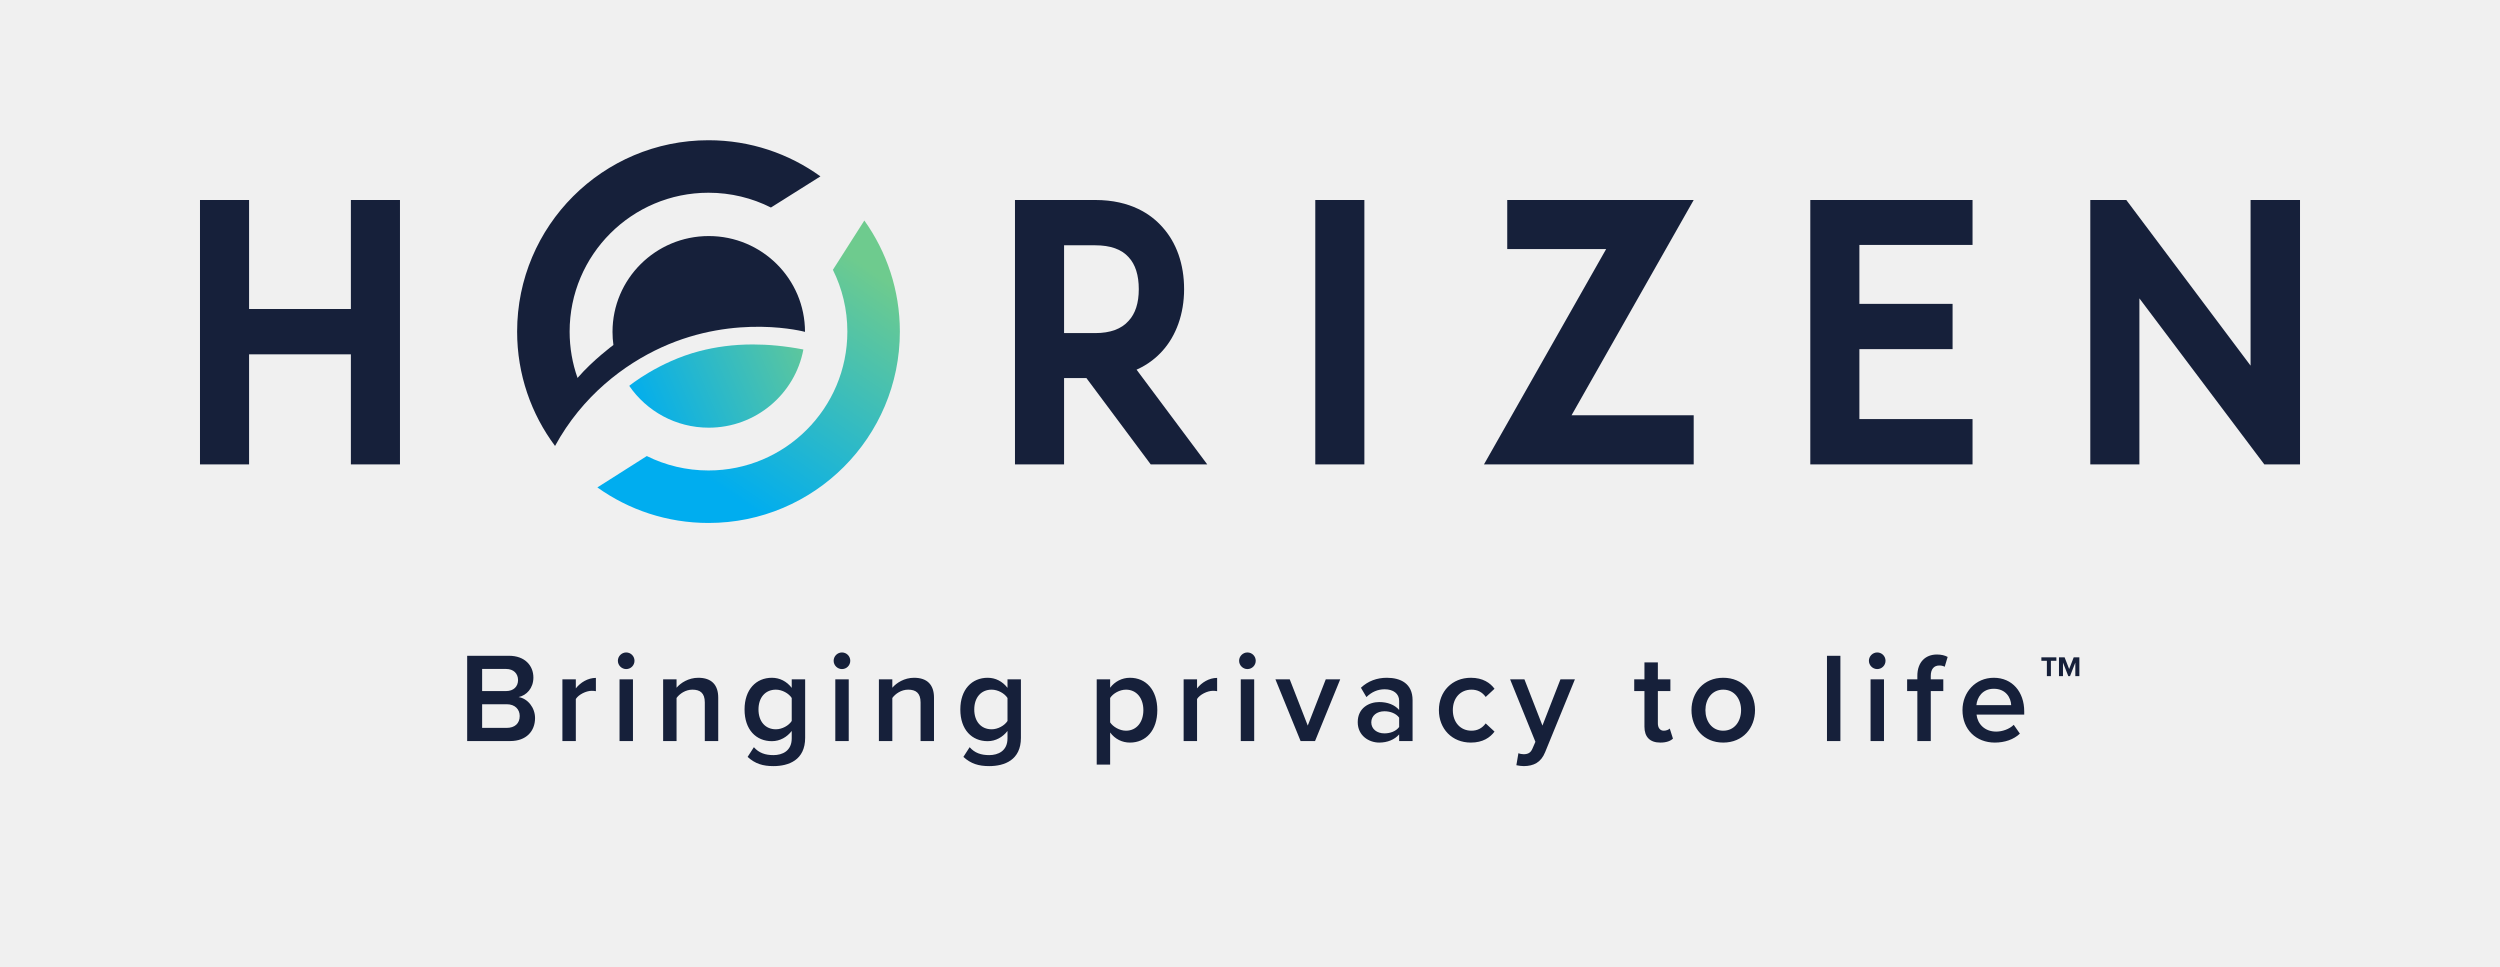
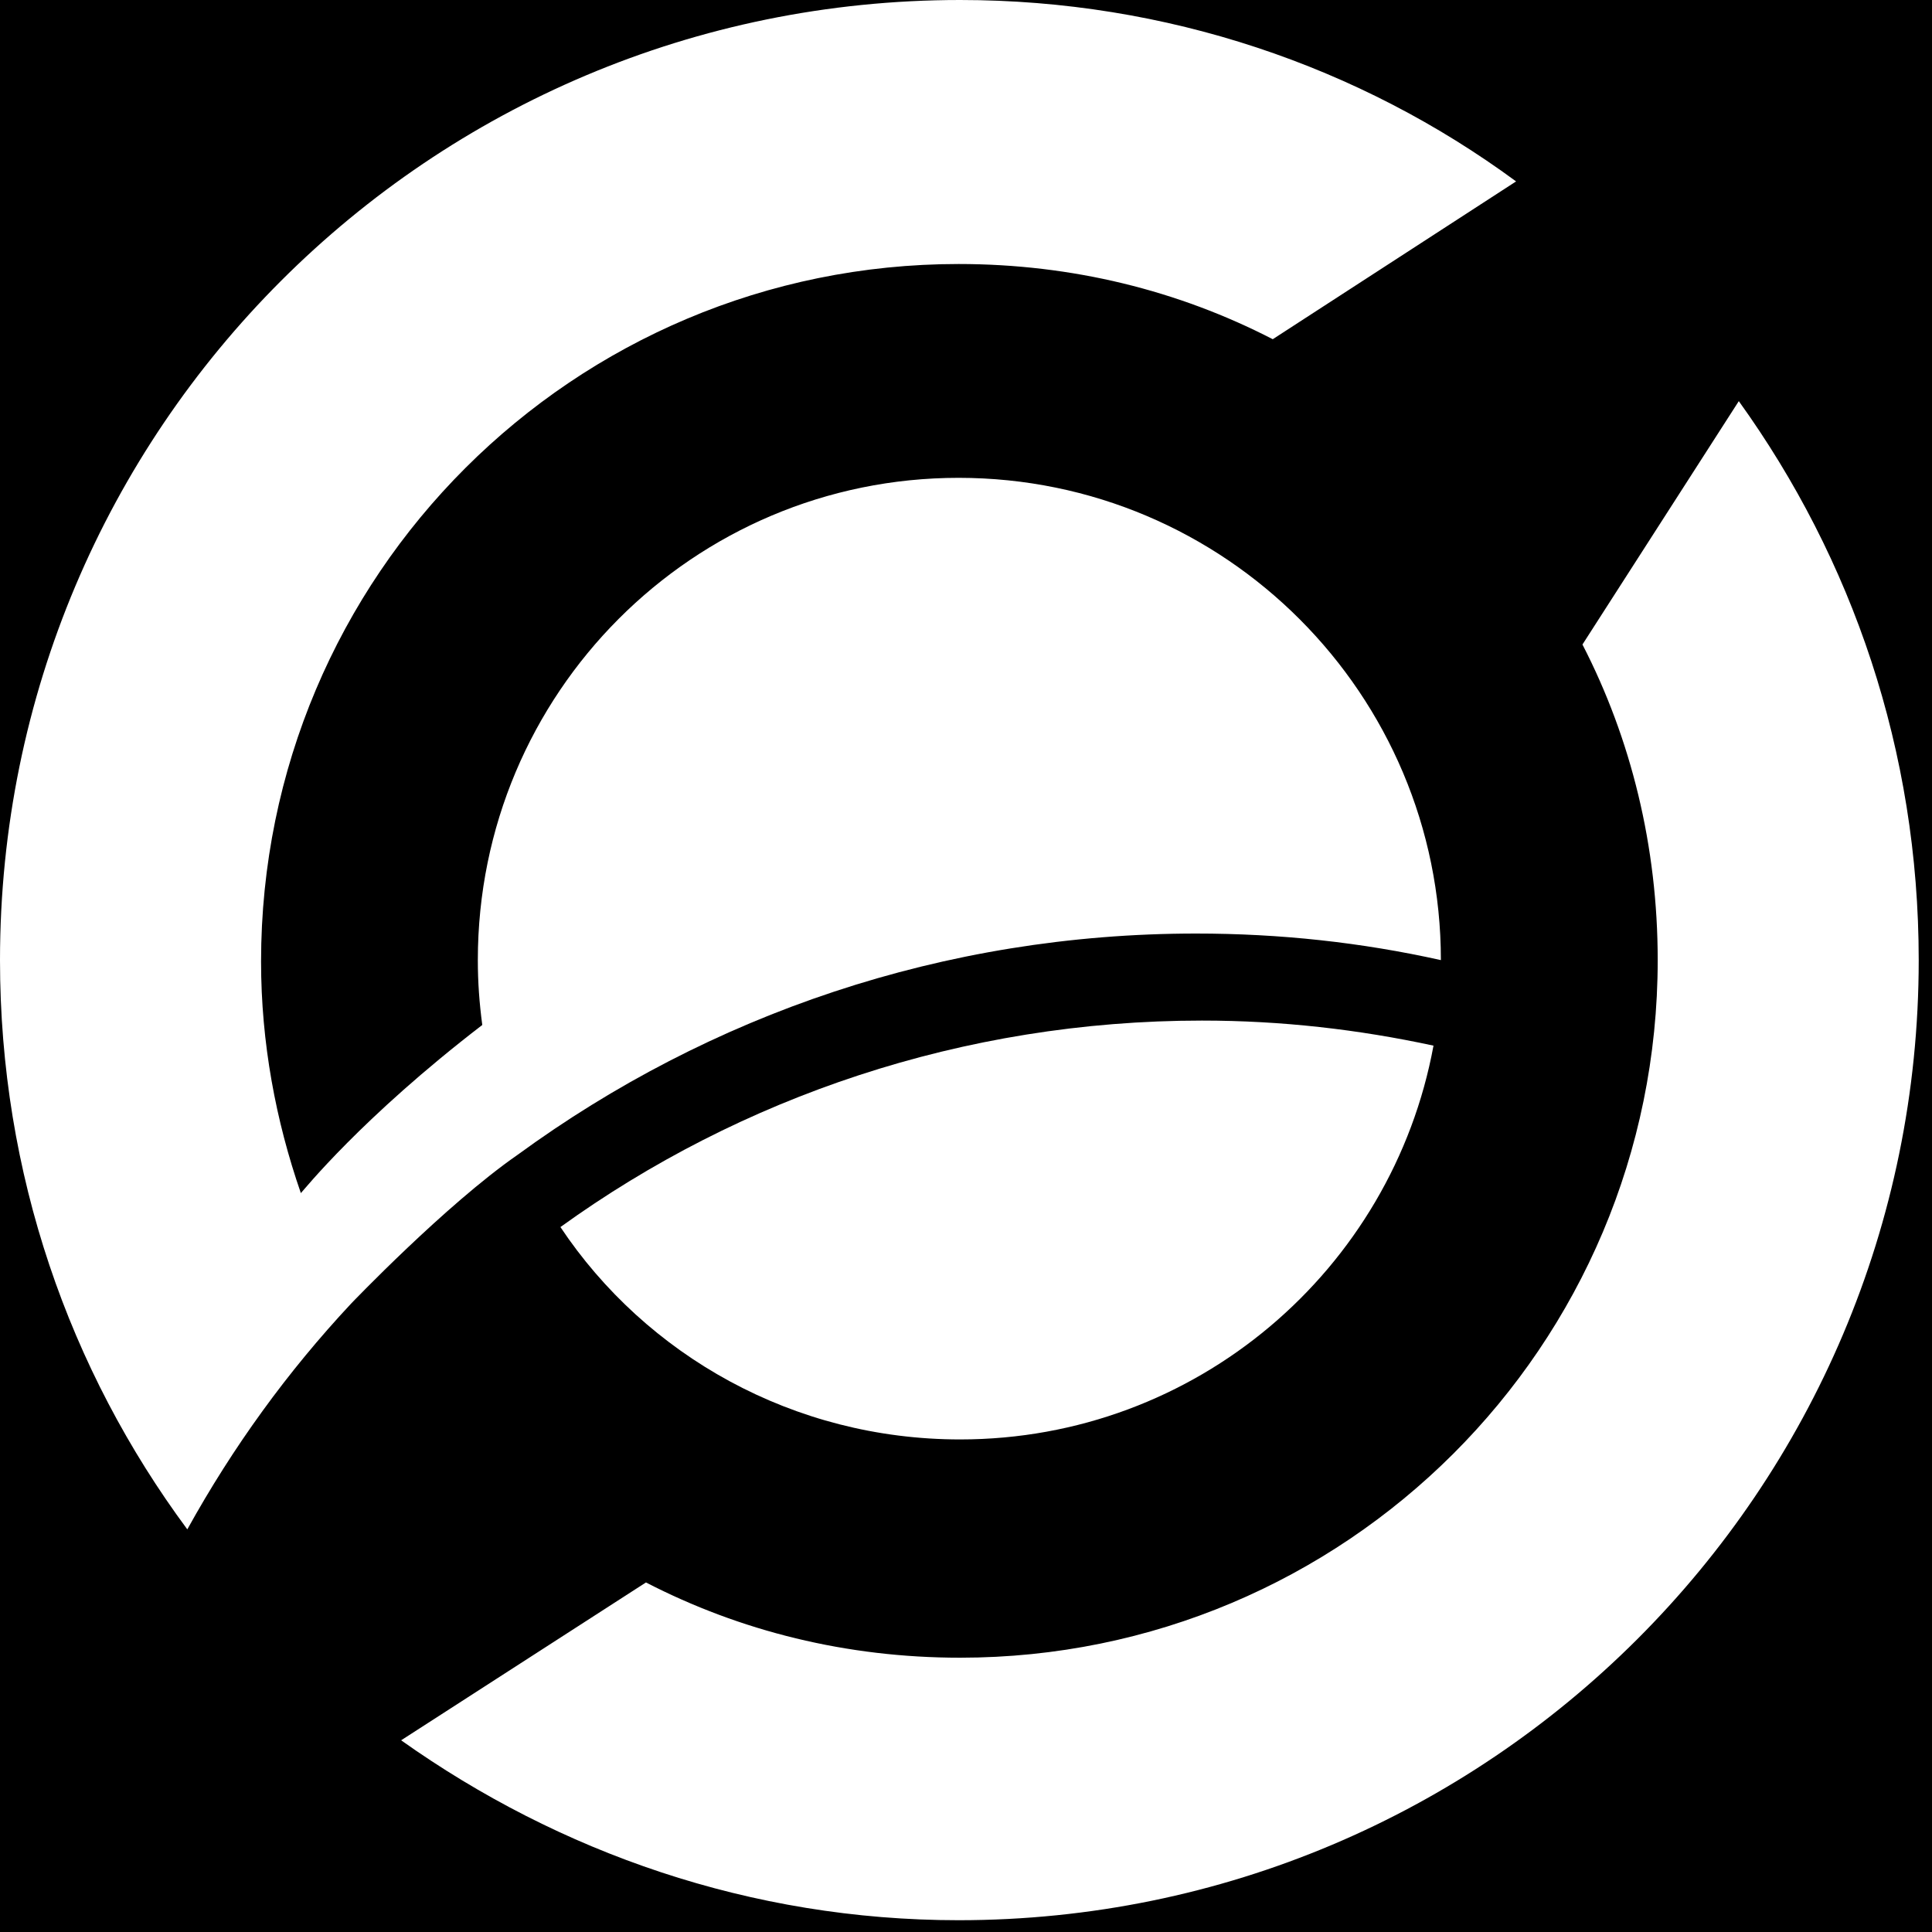
- <svg xmlns="http://www.w3.org/2000/svg" viewBox="0 0 627.072 242.372" height="242.372" width="627.072" xml:space="preserve" id="svg2" version="1.1">
-   <defs id="defs6">
-     <clipPath id="clipPath18" clipPathUnits="userSpaceOnUse">
-       <path id="path16" d="M 0,181.779 H 470.304 V 0 H 0 Z" />
-     </clipPath>
-     <clipPath id="clipPath30" clipPathUnits="userSpaceOnUse">
-       <path id="path28" d="m 131.605,115.729 c -7.709,-2.003 -13.232,-6.538 -13.232,-6.538 v 0 c 3.261,-4.75 8.744,-7.868 14.959,-7.868 v 0 c 8.863,0 16.238,6.339 17.8,14.711 v 0 c -3.441,0.657 -6.595,0.947 -9.504,0.947 v 0 c -3.709,0 -7.021,-0.471 -10.023,-1.252" />
-     </clipPath>
-     <linearGradient id="linearGradient42" spreadMethod="pad" gradientTransform="matrix(39.51032,16.98404,16.98404,-39.51032,120.2193,102.6646)" gradientUnits="userSpaceOnUse" y2="0" x2="1" y1="0" x1="0">
-       <stop id="stop36" offset="0" style="stop-opacity:1;stop-color:#00adef" />
-       <stop id="stop38" offset="0.926" style="stop-opacity:1;stop-color:#6ecb8e" />
-       <stop id="stop40" offset="1" style="stop-opacity:1;stop-color:#6ecb8e" />
-     </linearGradient>
-     <clipPath id="clipPath52" clipPathUnits="userSpaceOnUse">
-       <path id="path50" d="m 156.686,131.021 c 1.741,-3.501 2.721,-7.448 2.721,-11.623 v 0 c 0,-14.429 -11.696,-26.125 -26.124,-26.125 v 0 c -4.169,0 -8.11,0.977 -11.606,2.713 v 0 l -9.297,-5.902 c 5.893,-4.21 13.109,-6.687 20.903,-6.687 v 0 c 19.882,0 36,16.118 36,36.001 v 0 c 0,7.791 -2.475,15.005 -6.683,20.898 v 0 z" />
-     </clipPath>
-     <linearGradient id="linearGradient62" spreadMethod="pad" gradientTransform="matrix(28.03892,41.23371,41.23371,-28.03892,134.8745,90.43638)" gradientUnits="userSpaceOnUse" y2="0" x2="1" y1="0" x1="0">
-       <stop id="stop58" offset="0" style="stop-opacity:1;stop-color:#00adef" />
-       <stop id="stop60" offset="1" style="stop-opacity:1;stop-color:#6ecb8e" />
-     </linearGradient>
-     <clipPath id="clipPath72" clipPathUnits="userSpaceOnUse">
-       <path id="path70" d="M 0,181.779 H 470.304 V 0 H 0 Z" />
-     </clipPath>
-   </defs>
-   <g transform="matrix(1.333333,0,0,-1.333333,0,242.372)" id="g10">
-     <g id="g12">
-       <g clip-path="url(#clipPath18)" id="g14">
-         <g transform="translate(423.3818,112.9955)" id="g20">
-           <path id="path22" style="fill:#16203a;fill-opacity:1;fill-rule:nonzero;stroke:none" d="m 0,0 -23.38,31.161 h -6.771 v -49.738 h 9.236 V 12.652 L 2.584,-18.577 H 9.3 V 31.161 H 0 Z m -82.826,-18.577 h 30.522 v 8.523 H -73.591 V 3.098 h 17.533 v 8.524 h -17.533 v 11.08 h 21.287 v 8.459 h -30.522 z m 49.858,-37.283 -0.996,-2.546 h -0.329 l -0.997,2.546 v -2.546 h -0.754 v 3.537 h 1.056 l 0.859,-2.206 0.859,2.206 h 1.062 v -3.537 h -0.76 z m -5.352,0.329 h -1.034 v 0.662 h 2.821 v -0.662 h -1.03 v -2.875 h -0.757 z m -13.256,-8.335 h 6.541 c -0.048,1.371 -0.986,3.078 -3.271,3.078 -2.164,0 -3.15,-1.66 -3.27,-3.078 m 3.27,5.146 c 3.488,0 5.724,-2.67 5.724,-6.325 v -0.601 h -8.971 c 0.194,-1.755 1.516,-3.199 3.704,-3.199 1.13,0 2.478,0.457 3.295,1.275 l 1.155,-1.659 c -1.155,-1.107 -2.863,-1.684 -4.714,-1.684 -3.488,0 -6.084,2.429 -6.084,6.108 0,3.367 2.453,6.085 5.891,6.085 m -14.381,-2.502 h -1.923 v 2.213 h 1.923 v 0.65 c 0,2.597 1.54,4.016 3.68,4.016 0.794,0 1.516,-0.169 2.021,-0.457 l -0.554,-1.851 c -0.288,0.168 -0.648,0.24 -1.01,0.24 -0.986,0 -1.611,-0.65 -1.611,-1.948 v -0.65 h 2.356 v -2.213 h -2.356 v -9.402 h -2.526 z m -8.8,2.213 h 2.525 v -11.615 h -2.525 z m -0.313,3.488 c 0,0.866 0.722,1.563 1.564,1.563 0.865,0 1.562,-0.697 1.562,-1.563 0,-0.867 -0.697,-1.564 -1.562,-1.564 -0.842,0 -1.564,0.697 -1.564,1.564 m -7.888,0.937 h 2.525 v -16.04 h -2.525 z m -16.159,-10.221 c 0,2.044 -1.202,3.849 -3.366,3.849 -2.141,0 -3.343,-1.805 -3.343,-3.849 0,-2.068 1.202,-3.872 3.343,-3.872 2.164,0 3.366,1.804 3.366,3.872 m -9.331,0 c 0,3.32 2.285,6.085 5.965,6.085 3.728,0 5.988,-2.765 5.988,-6.085 0,-3.342 -2.26,-6.108 -5.988,-6.108 -3.68,0 -5.965,2.766 -5.965,6.108 m -8.848,-3.126 v 6.709 h -1.924 v 2.213 h 1.924 v 3.175 h 2.525 v -3.175 h 2.356 v -2.213 h -2.356 v -6.084 c 0,-0.793 0.385,-1.371 1.106,-1.371 0.481,0 0.938,0.193 1.13,0.409 l 0.602,-1.899 c -0.457,-0.434 -1.203,-0.746 -2.381,-0.746 -1.948,0 -2.982,1.059 -2.982,2.982 m -22.748,-5.171 c 0.794,0 1.323,0.241 1.66,1.011 l 0.576,1.322 -4.762,11.76 h 2.694 l 3.391,-8.705 3.391,8.705 h 2.718 l -5.604,-13.708 c -0.794,-1.971 -2.188,-2.597 -3.992,-2.621 -0.36,0 -1.059,0.072 -1.419,0.168 l 0.385,2.261 c 0.264,-0.12 0.674,-0.193 0.962,-0.193 m -9.907,14.382 c 2.26,0 3.631,-0.962 4.45,-2.068 l -1.661,-1.539 c -0.649,0.914 -1.539,1.371 -2.669,1.371 -2.116,0 -3.511,-1.588 -3.511,-3.849 0,-2.26 1.395,-3.872 3.511,-3.872 1.13,0 2.02,0.482 2.669,1.371 l 1.661,-1.539 c -0.819,-1.106 -2.19,-2.068 -4.45,-2.068 -3.535,0 -6.012,2.573 -6.012,6.108 0,3.512 2.477,6.085 6.012,6.085 m -13.491,-7.504 c -0.577,0.794 -1.659,1.203 -2.765,1.203 -1.418,0 -2.477,-0.818 -2.477,-2.092 0,-1.251 1.059,-2.069 2.477,-2.069 1.106,0 2.188,0.41 2.765,1.203 z m 0,-3.15 c -0.865,-0.986 -2.212,-1.539 -3.751,-1.539 -1.9,0 -4.04,1.274 -4.04,3.848 0,2.669 2.14,3.776 4.04,3.776 1.564,0 2.91,-0.505 3.751,-1.491 v 1.731 c 0,1.347 -1.105,2.164 -2.717,2.164 -1.298,0 -2.428,-0.48 -3.439,-1.467 l -1.034,1.756 c 1.346,1.275 3.03,1.876 4.882,1.876 2.574,0 4.834,-1.082 4.834,-4.209 v -7.695 h -2.526 z m -23.277,10.365 h 2.693 l 3.391,-8.705 3.39,8.705 h 2.718 l -4.737,-11.615 h -2.718 z m -6.517,0 h 2.525 v -11.615 h -2.525 z m -0.313,3.488 c 0,0.866 0.722,1.563 1.563,1.563 0.866,0 1.564,-0.697 1.564,-1.563 0,-0.867 -0.698,-1.564 -1.564,-1.564 -0.841,0 -1.563,0.697 -1.563,1.564 m -10.436,-3.488 h 2.525 v -1.707 c 0.866,1.106 2.261,1.972 3.776,1.972 v -2.501 c -0.217,0.048 -0.481,0.072 -0.794,0.072 -1.058,0 -2.477,-0.722 -2.982,-1.539 v -7.912 h -2.525 z m -10.844,-1.947 c -1.178,0 -2.429,-0.698 -2.983,-1.564 v -4.593 c 0.554,-0.842 1.805,-1.564 2.983,-1.564 1.996,0 3.27,1.612 3.27,3.872 0,2.238 -1.274,3.849 -3.27,3.849 m -5.507,-14.094 v 16.041 h 2.524 v -1.587 c 0.866,1.155 2.213,1.876 3.728,1.876 3.006,0 5.147,-2.26 5.147,-6.085 0,-3.823 -2.141,-6.108 -5.147,-6.108 -1.467,0 -2.79,0.649 -3.728,1.9 v -6.037 z m -16.784,12.53 c -0.553,0.866 -1.804,1.564 -2.983,1.564 -1.996,0 -3.27,-1.492 -3.27,-3.729 0,-2.236 1.274,-3.727 3.27,-3.727 1.179,0 2.43,0.698 2.983,1.563 z m -7.119,-9.258 c 0.938,-1.083 2.14,-1.492 3.679,-1.492 1.66,0 3.44,0.77 3.44,3.151 v 1.394 c -0.89,-1.154 -2.213,-1.923 -3.728,-1.923 -2.958,0 -5.146,2.14 -5.146,5.963 0,3.752 2.164,5.965 5.146,5.965 1.467,0 2.79,-0.674 3.728,-1.9 v 1.611 h 2.525 v -11.014 c 0,-4.185 -3.102,-5.315 -5.965,-5.315 -1.971,0 -3.438,0.433 -4.857,1.732 z m -9.233,8.417 c 0,1.803 -0.914,2.405 -2.333,2.405 -1.298,0 -2.404,-0.77 -2.982,-1.564 v -8.104 h -2.525 v 11.615 h 2.525 v -1.587 c 0.77,0.914 2.261,1.876 4.089,1.876 2.501,0 3.751,-1.347 3.751,-3.728 v -8.176 h -2.525 z m -16.04,4.352 h 2.525 v -11.615 h -2.525 z m -0.313,3.488 c 0,0.866 0.722,1.563 1.563,1.563 0.867,0 1.564,-0.697 1.564,-1.563 0,-0.867 -0.697,-1.564 -1.564,-1.564 -0.841,0 -1.563,0.697 -1.563,1.564 m -7.886,-6.999 c -0.553,0.866 -1.804,1.564 -2.982,1.564 -1.996,0 -3.271,-1.492 -3.271,-3.729 0,-2.236 1.275,-3.727 3.271,-3.727 1.178,0 2.429,0.698 2.982,1.563 z m -7.119,-9.258 c 0.938,-1.083 2.141,-1.492 3.68,-1.492 1.659,0 3.439,0.77 3.439,3.151 v 1.394 c -0.89,-1.154 -2.213,-1.923 -3.727,-1.923 -2.959,0 -5.147,2.14 -5.147,5.963 0,3.752 2.164,5.965 5.147,5.965 1.466,0 2.789,-0.674 3.727,-1.9 v 1.611 h 2.525 v -11.014 c 0,-4.185 -3.102,-5.315 -5.964,-5.315 -1.972,0 -3.439,0.433 -4.858,1.732 z m -9.233,8.417 c 0,1.803 -0.914,2.405 -2.332,2.405 -1.299,0 -2.405,-0.77 -2.982,-1.564 v -8.104 h -2.526 v 11.615 h 2.526 v -1.587 c 0.769,0.914 2.26,1.876 4.087,1.876 2.502,0 3.752,-1.347 3.752,-3.728 v -8.176 h -2.525 z m -16.04,4.352 h 2.525 v -11.615 h -2.525 z m -0.313,3.488 c 0,0.866 0.722,1.563 1.563,1.563 0.867,0 1.564,-0.697 1.564,-1.563 0,-0.867 -0.697,-1.564 -1.564,-1.564 -0.841,0 -1.563,0.697 -1.563,1.564 m -10.436,-3.488 h 2.525 v -1.707 c 0.866,1.106 2.261,1.972 3.776,1.972 v -2.501 c -0.216,0.048 -0.481,0.072 -0.793,0.072 -1.059,0 -2.477,-0.722 -2.983,-1.539 v -7.912 h -2.525 z m -10.483,-9.138 c 1.539,0 2.453,0.841 2.453,2.236 0,1.203 -0.842,2.213 -2.453,2.213 h -4.618 v -4.449 z m -0.121,6.925 c 1.443,0 2.261,0.867 2.261,2.069 0,1.203 -0.818,2.092 -2.261,2.092 h -4.497 v -4.161 z m -7.311,6.638 h 7.889 c 2.934,0 4.569,-1.827 4.569,-4.088 0,-2.02 -1.299,-3.367 -2.79,-3.68 1.707,-0.264 3.102,-1.971 3.102,-3.944 0,-2.476 -1.659,-4.328 -4.665,-4.328 h -8.105 z m 195.658,85.745 v -9.234 h 18.608 l -22.982,-40.504 h 39.452 v 9.236 h -22.98 l 22.98,40.502 z m -36.11,-49.738 h 9.236 v 49.738 h -9.236 z m -35.104,38.967 c -1.326,1.496 -3.438,2.248 -6.291,2.248 h -5.863 V 6.122 h 5.863 c 2.816,0 4.927,0.773 6.274,2.296 1.279,1.371 1.919,3.369 1.919,5.962 0,2.636 -0.64,4.656 -1.902,6.01 m 1.483,-21.15 13.296,-17.817 h -10.633 l -12.1,16.241 h -4.2 v -16.241 h -9.236 v 49.738 h 15.099 c 6.727,0 10.573,-2.762 12.618,-5.08 2.678,-2.953 4.099,-7.002 4.099,-11.701 0,-4.59 -1.458,-8.726 -4.108,-11.645 -0.963,-1.071 -2.544,-2.482 -4.835,-3.495 m -147.804,31.921 h 9.236 v -49.738 h -9.236 V 2.127 h -19.151 v -20.704 h -9.235 v 49.738 h 9.235 V 10.652 h 19.151 z" />
-         </g>
-       </g>
-     </g>
-     <g id="g24">
-       <g clip-path="url(#clipPath30)" id="g26">
-         <g id="g32">
-           <g id="g34">
-             <path id="path44" style="fill:url(#linearGradient42);stroke:none" d="m 131.605,115.729 c -7.709,-2.003 -13.232,-6.538 -13.232,-6.538 v 0 c 3.261,-4.75 8.744,-7.868 14.959,-7.868 v 0 c 8.863,0 16.238,6.339 17.8,14.711 v 0 c -3.441,0.657 -6.595,0.947 -9.504,0.947 v 0 c -3.709,0 -7.021,-0.471 -10.023,-1.252" />
-           </g>
-         </g>
-       </g>
-     </g>
-     <g id="g46">
-       <g clip-path="url(#clipPath52)" id="g48">
-         <g id="g54">
-           <g id="g56">
-             <path id="path64" style="fill:url(#linearGradient62);stroke:none" d="m 156.686,131.021 c 1.741,-3.501 2.721,-7.448 2.721,-11.623 v 0 c 0,-14.429 -11.696,-26.125 -26.124,-26.125 v 0 c -4.169,0 -8.11,0.977 -11.606,2.713 v 0 l -9.297,-5.902 c 5.893,-4.21 13.109,-6.687 20.903,-6.687 v 0 c 19.882,0 36,16.118 36,36.001 v 0 c 0,7.791 -2.475,15.005 -6.683,20.898 v 0 z" />
-           </g>
-         </g>
-       </g>
-     </g>
-     <g id="g66">
-       <g clip-path="url(#clipPath72)" id="g68">
-         <g transform="translate(108.6479,110.6806)" id="g74">
-           <path id="path76" style="fill:#16203a;fill-opacity:1;fill-rule:nonzero;stroke:none" d="m 0,0 c -0.964,2.726 -1.489,5.66 -1.489,8.717 0,14.428 11.696,26.124 26.124,26.124 4.224,0 8.214,-1.003 11.745,-2.783 l 9.313,5.861 c -5.922,4.277 -13.195,6.798 -21.058,6.798 -19.883,0 -36.001,-16.118 -36.001,-36 0,-8.065 2.652,-15.51 7.132,-21.512 5.157,9.462 13.047,15.357 20.051,18.55 14.088,6.423 26.973,2.912 26.973,2.912 0,9.955 -8.106,18.025 -18.105,18.025 -10,0 -18.106,-8.07 -18.106,-18.025 0,-0.838 0.058,-1.662 0.169,-2.47 C 6.748,6.197 2.926,3.382 0,0" />
-         </g>
-       </g>
+ <svg xmlns="http://www.w3.org/2000/svg" width="40px" height="40px" viewBox="0 0 40 40" version="1.1">
+   <g id="zen" stroke="none" stroke-width="1" fill="none" fill-rule="evenodd">
+     <rect fill="#000000" x="0" y="0" width="40" height="40" />
+     <g id="Horizen_logomark" fill="#FFFFFF" fill-rule="nonzero">
+       <path d="M36,8.305 L36,8.305 L32.763,13.344 C33.771,15.298 34.321,17.527 34.321,19.878 C34.321,27.878 27.847,34.321 19.878,34.321 C17.527,34.321 15.328,33.771 13.374,32.763 L8.305,36.031 C11.573,38.351 15.542,39.756 19.847,39.756 C30.809,39.756 39.725,30.87 39.725,19.878 C39.725,15.542 38.351,11.573 36,8.305 Z" id="Path" />
+       <path d="M19.878,29.802 C24.763,29.802 28.824,26.29 29.679,21.649 C28.122,21.313 26.534,21.13 24.885,21.13 C19.939,21.13 15.328,22.718 11.603,25.405 C13.374,28.061 16.427,29.802 19.878,29.802 Z" id="Path" />
+       <path d="M24.763,19.328 C26.504,19.328 28.183,19.511 29.832,19.878 L29.832,19.878 C29.832,14.382 25.374,9.893 19.847,9.893 C14.351,9.893 9.893,14.351 9.893,19.878 C9.893,20.336 9.924,20.763 9.985,21.221 C9.985,21.221 9.985,21.221 9.985,21.221 C7.481,23.145 6.29,24.641 6.229,24.702 C5.71,23.206 5.405,21.588 5.405,19.908 C5.405,11.908 11.878,5.466 19.847,5.466 C22.198,5.466 24.397,6.015 26.351,7.023 L31.389,3.756 C28.153,1.374 24.153,0 19.878,0 C8.885,0 0,8.885 0,19.878 C0,24.305 1.435,28.366 3.878,31.664 C4.824,29.954 5.954,28.397 7.267,26.992 C7.267,26.992 9.221,24.947 10.718,23.908 C14.687,21.008 19.542,19.328 24.763,19.328 Z" id="Path" />
    </g>
  </g>
</svg>
